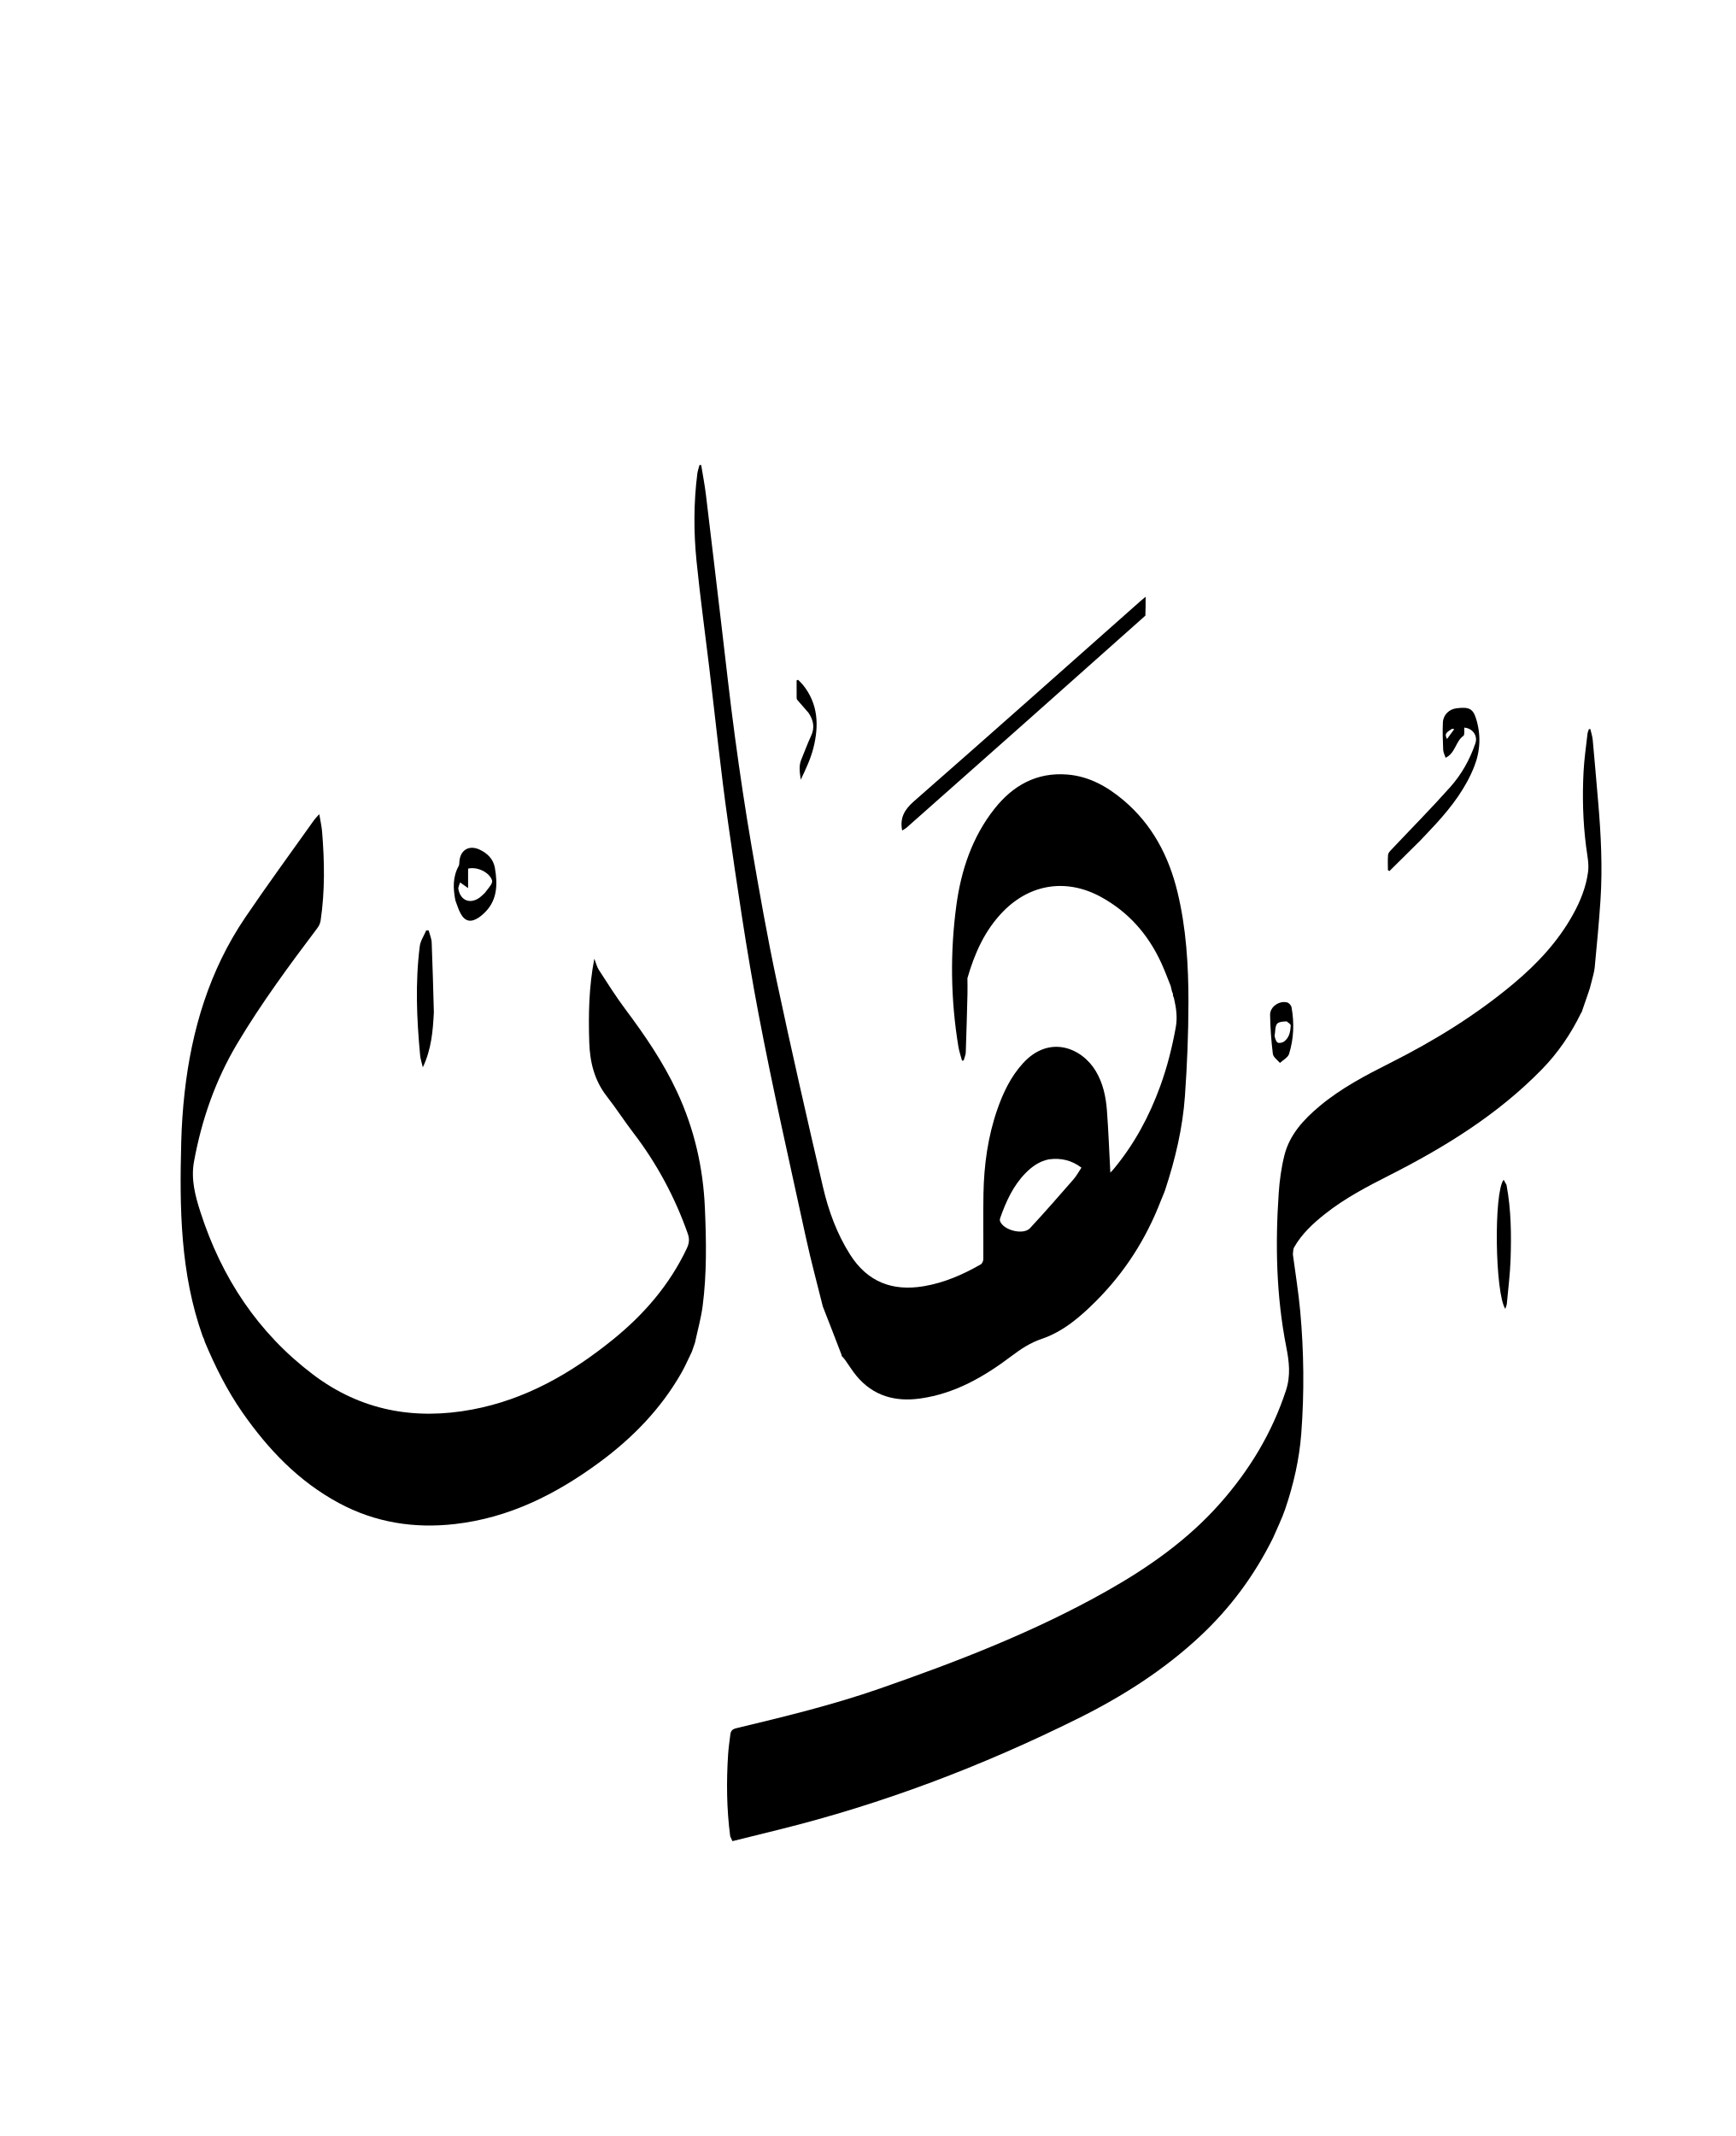
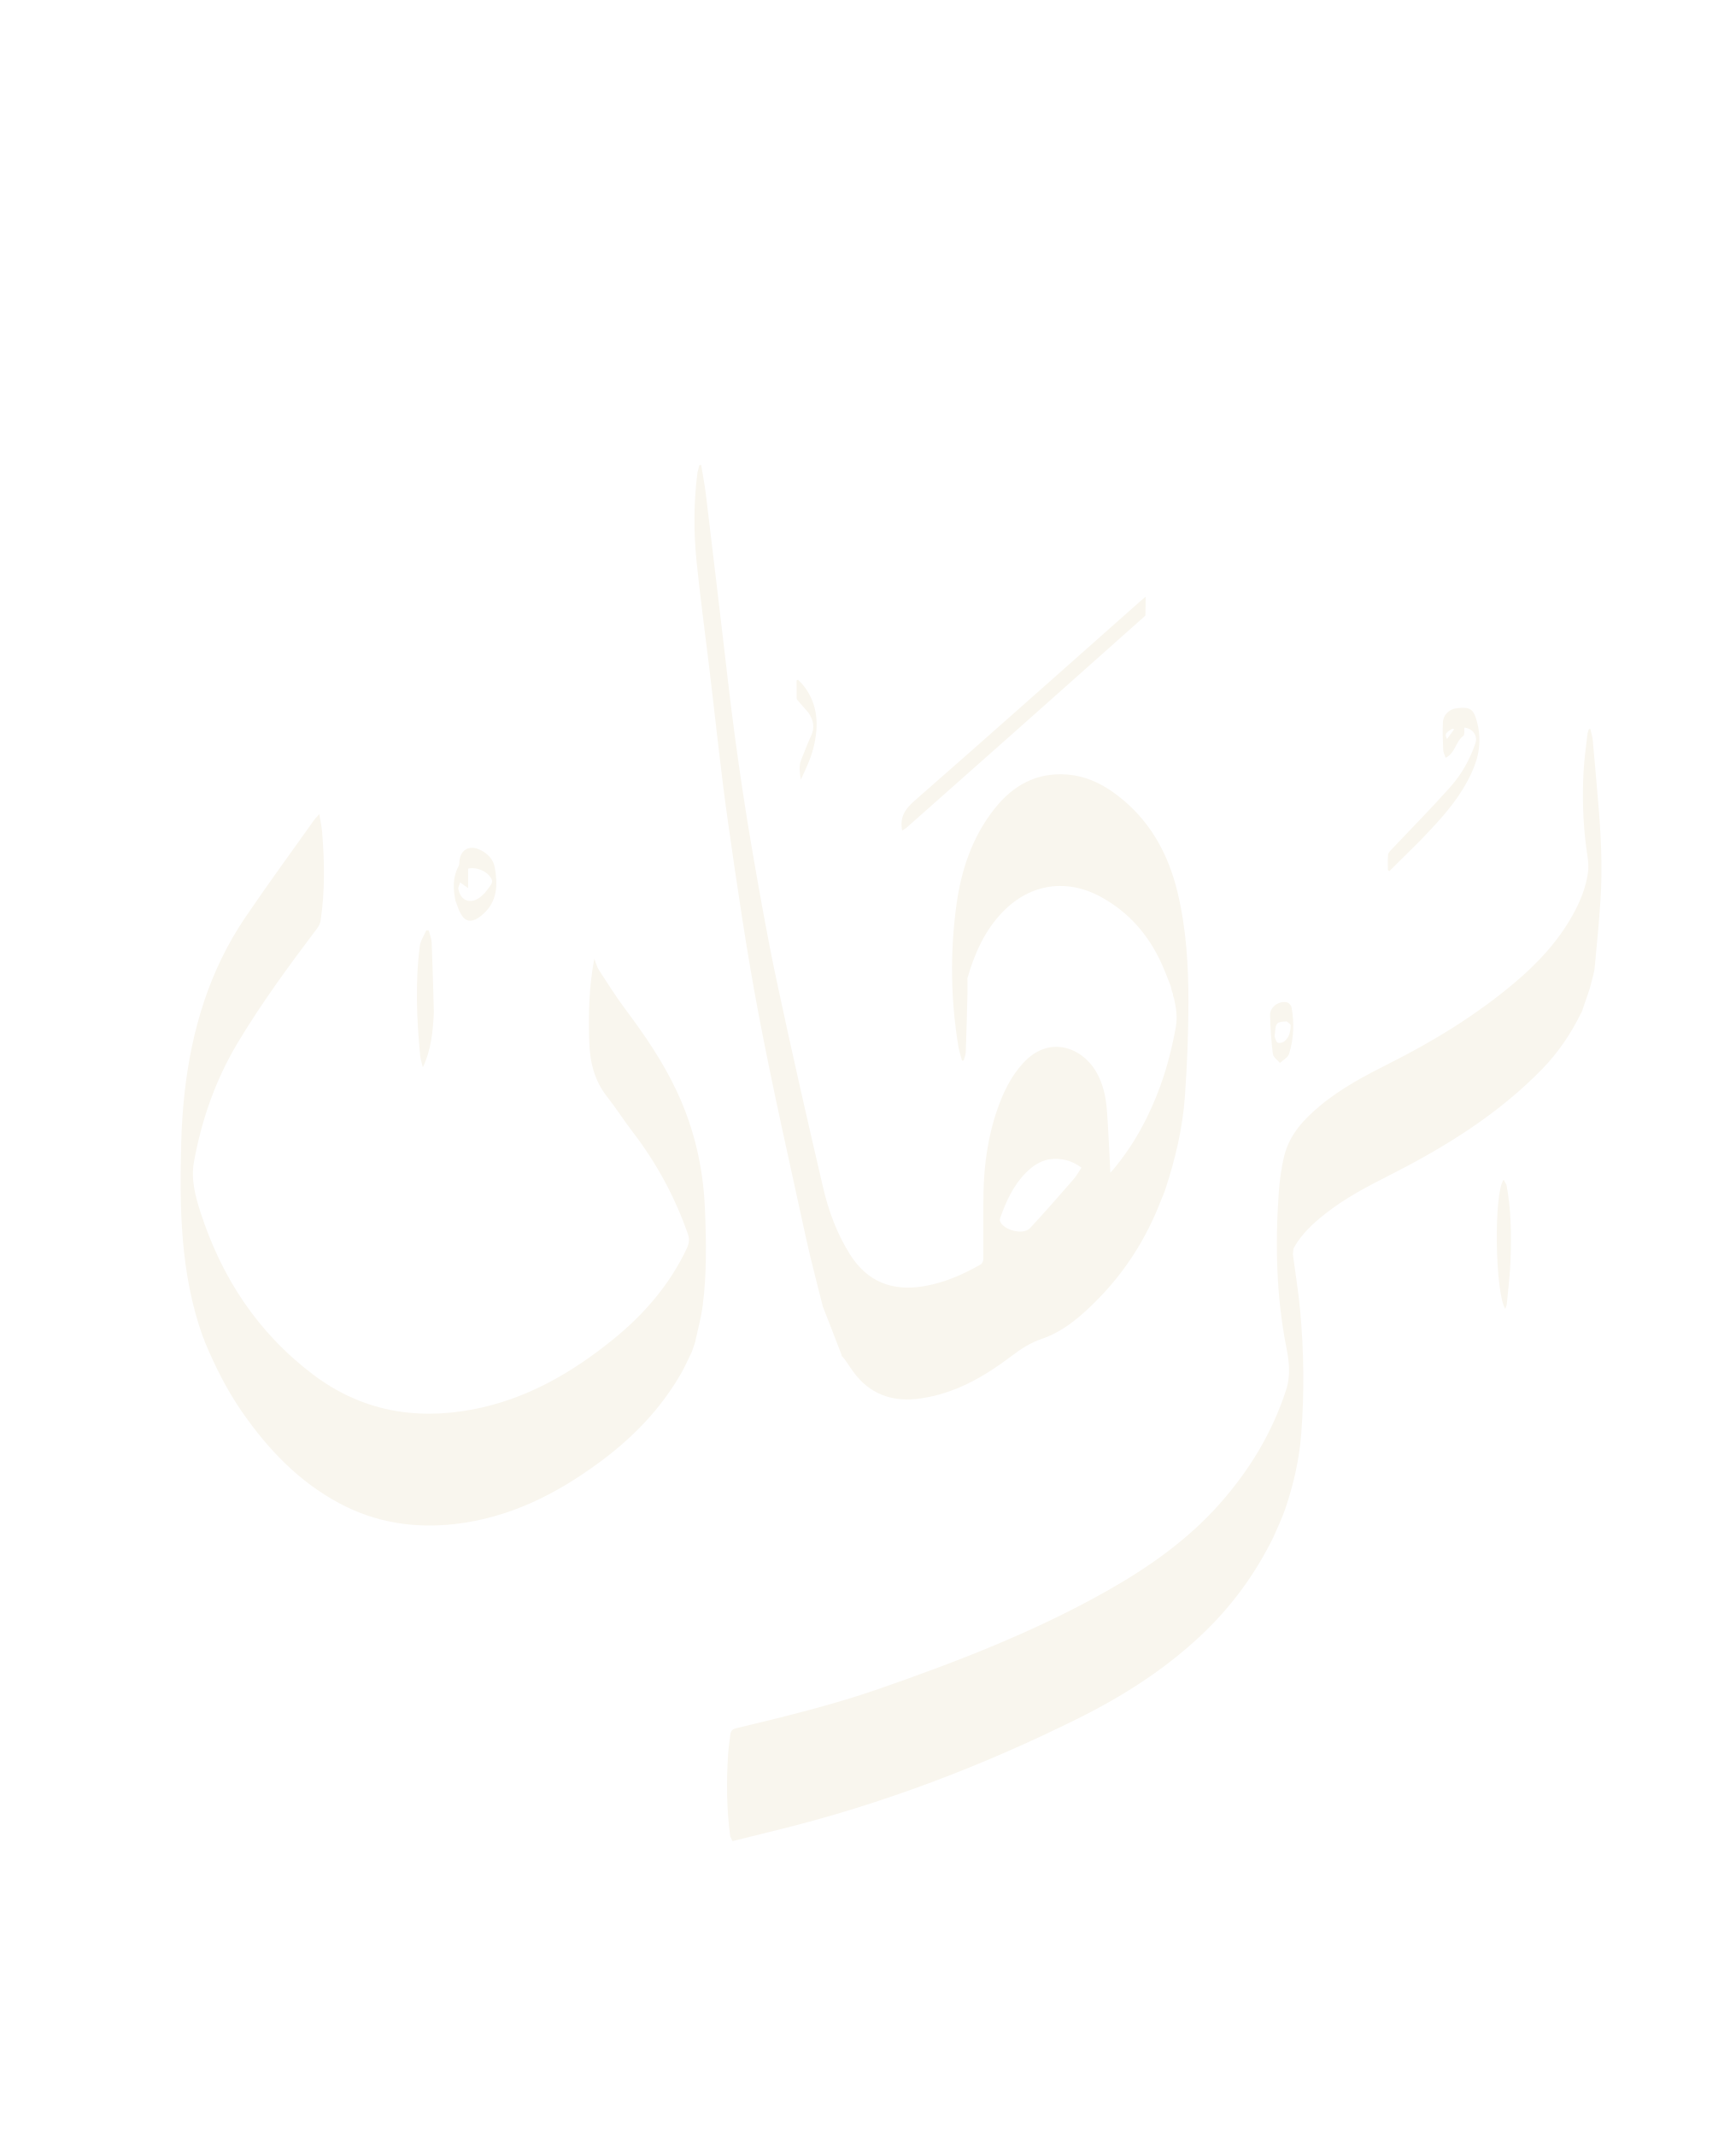
<svg xmlns="http://www.w3.org/2000/svg" version="1.1" id="Layer_1" x="0px" y="0px" width="100%" viewBox="0 0 1576 1939" enable-background="new 0 0 1576 1939" xml:space="preserve">
-   <path fill="#000000" opacity="1" stroke="none" d=" M1443.364,896.995   C1442.893,898.409 1442.422,899.823 1441.739,901.896   C1439.63,908.039 1437.733,913.523 1435.835,919.007   C1435.835,919.007 1435.712,919.088 1435.451,919.407   C1426.114,938.58 1414.438,955.707 1399.853,970.664   C1359.85,1011.685 1311.862,1041.313 1261.172,1066.999   C1240.995,1077.223 1220.972,1087.705 1203.134,1101.816   C1192.116,1110.532 1181.831,1119.985 1174.808,1132.372   C1173.815,1134.122 1174.062,1136.576 1173.736,1138.704   C1175.991,1155.824 1178.819,1172.892 1180.384,1190.075   C1183.753,1227.065 1184.168,1264.115 1181.364,1301.203   C1179.587,1324.709 1174.365,1347.427 1166.849,1369.637   C1163.885,1378.399 1159.709,1386.75 1155.807,1395.886   C1138.887,1430.098 1116.887,1459.751 1089.481,1485.341   C1056.603,1516.042 1019.005,1539.954 978.941,1559.864   C891.788,1603.174 801.273,1637.633 706.678,1661.005   C692.825,1664.428 678.976,1667.865 664.954,1671.337   C664.163,1669.66 663.543,1668.343 662.922,1667.026   C659.637,1642.16 659.392,1617.21 661.033,1592.226   C661.425,1586.256 662.343,1580.319 663.059,1574.371   C663.436,1571.236 664.985,1569.652 668.344,1568.847   C712.154,1558.334 755.97,1547.713 798.561,1532.892   C869.573,1508.182 939.635,1481.106 1005.296,1443.971   C1043.162,1422.556 1078.49,1397.636 1107.546,1364.821   C1134.294,1334.612 1154.81,1300.817 1167.466,1262.175   C1171.943,1248.501 1170.281,1235.727 1167.698,1222.549   C1158.657,1176.435 1157.669,1129.911 1160.86,1083.232   C1161.649,1071.695 1163.209,1060.045 1166.013,1048.848   C1170.737,1029.985 1183.462,1016.279 1197.979,1004.124   C1217.408,987.855 1239.656,976.201 1262.122,964.89   C1302.084,944.771 1340.014,921.471 1374.367,892.646   C1395.697,874.748 1414.508,854.627 1428.083,830.082   C1434.782,817.969 1439.964,805.076 1441.727,791.384   C1442.678,783.998 1440.931,776.199 1439.957,768.644   C1437.028,745.93 1436.433,723.129 1437.635,700.31   C1438.236,688.899 1439.919,677.542 1441.193,666.17   C1441.353,664.742 1442.007,663.37 1442.432,661.972   C1442.881,661.898 1443.33,661.824 1443.779,661.75   C1444.526,665.082 1445.642,668.379 1445.958,671.752   C1447.695,690.321 1449.236,708.909 1450.844,727.491   C1453.431,757.4 1454.96,787.355 1452.977,817.351   C1451.638,837.605 1449.678,857.822 1447.764,878.034   C1447.345,882.465 1445.946,886.803 1444.719,891.805   C1444.081,893.949 1443.722,895.472 1443.364,896.995  z" />
-   <path fill="#000000" opacity="1" stroke="none" d=" M764.068,1230.815   C764.068,1230.815 764.048,1230.391 763.978,1229.821   C758.27,1214.835 752.632,1200.419 746.994,1186.002   C741.859,1165.21 736.22,1144.527 731.68,1123.606   C716.982,1055.883 701.518,988.294 688.598,920.226   C677.717,862.896 669.293,805.068 661.053,747.279   C654.335,700.167 649.511,652.786 643.824,605.527   C639.966,573.468 635.58,541.463 632.342,509.342   C629.682,482.953 629.712,456.44 633.052,430.039   C633.391,427.359 634.357,424.759 635.033,422.122   C635.546,422.126 636.059,422.129 636.572,422.132   C638.019,431.1 639.764,440.03 640.861,449.04   C645.568,487.713 650.068,526.41 654.675,565.095   C658.809,599.809 662.575,634.573 667.259,669.213   C671.761,702.519 676.714,735.782 682.41,768.902   C689.373,809.387 696.486,849.879 705.027,890.051   C718.372,952.82 732.651,1015.398 747.218,1077.898   C752.198,1099.268 759.779,1119.929 771.645,1138.713   C787.361,1163.59 809.942,1172.389 838.491,1167.618   C857.137,1164.502 874.123,1157.084 890.365,1147.779   C891.648,1147.044 892.679,1144.7 892.691,1143.095   C892.836,1123.278 892.47,1103.454 892.832,1083.643   C893.309,1057.579 896.807,1031.867 905.388,1007.173   C910.685,991.929 917.593,977.372 928.719,965.174   C952.627,938.96 982.27,951.126 994.927,972.524   C1001.352,983.385 1003.958,995.451 1004.893,1007.762   C1006.319,1026.513 1006.994,1045.321 1008.007,1064.477   C1008.776,1063.658 1009.852,1062.622 1010.803,1061.482   C1029.65,1038.886 1043.348,1013.457 1053.372,985.831   C1059.689,968.421 1064.145,950.632 1067.434,932.461   C1069.02,923.701 1067.896,915.245 1065.781,906.116   C1065.405,904.98 1065.181,904.497 1064.958,904.015   C1064.951,903.552 1064.945,903.09 1064.804,902.043   C1064.438,900.974 1064.206,900.492 1063.975,900.009   C1063.648,898.564 1063.321,897.118 1062.783,894.973   C1059.809,887.548 1057.274,880.72 1054.245,874.117   C1042.47,848.445 1024.717,828.122 999.829,814.401   C968.796,797.293 935.688,801.996 910.855,827.249   C894.115,844.272 884.773,865.408 878.268,887.996   C878.292,892.637 878.436,897.282 878.32,901.92   C877.874,919.698 877.415,937.477 876.769,955.248   C876.678,957.74 875.523,960.193 874.861,962.664   C874.358,962.708 873.855,962.752 873.352,962.795   C872.242,958.578 870.783,954.418 870.075,950.133   C863.017,907.437 862.47,864.466 868.245,821.744   C872.524,790.093 882.562,759.853 902.793,734.234   C919.546,713.017 941.123,700.871 968.947,703.102   C988.59,704.676 1005.12,713.932 1019.862,726.358   C1045.898,748.305 1060.995,776.917 1068.92,809.557   C1076.905,842.442 1078.951,876.056 1078.922,909.692   C1078.897,938.132 1077.752,966.624 1075.737,994.996   C1073.672,1024.082 1066.924,1052.41 1057.798,1080.12   C1056.769,1083.244 1055.325,1086.232 1053.875,1089.944   C1040.402,1124.872 1020.963,1155.138 994.957,1181.152   C980.611,1195.503 965.191,1208.788 945.822,1215.354   C935.271,1218.93 926.789,1224.564 918.181,1231.067   C893.415,1249.775 866.886,1265.101 835.463,1269.516   C812.726,1272.712 792.771,1267.259 777.579,1249.036   C773.762,1244.458 770.67,1239.278 767.184,1234.418   C766.262,1233.133 765.113,1232.011 764.068,1230.815  M952.27,1052.4   C943.761,1054.073 937.026,1058.819 931.1,1064.839   C919.748,1076.369 913.323,1090.723 908.021,1105.685   C907.715,1106.551 907.578,1107.701 907.884,1108.525   C910.957,1116.831 929.038,1121.419 935.083,1114.91   C948.539,1100.421 961.533,1085.498 974.54,1070.599   C977.313,1067.423 979.34,1063.596 981.792,1059.948   C972.885,1053.293 963.479,1050.981 952.27,1052.4  z" />
-   <path fill="#000000" opacity="1" stroke="none" d=" M628.129,1226.996   C627.746,1227.777 627.363,1228.558 626.747,1229.919   C623.932,1235.687 621.589,1241.01 618.729,1246.04   C599.969,1279.046 574.052,1305.555 543.653,1327.865   C504.494,1356.606 462.113,1377.87 413.06,1383.475   C376.009,1387.709 340.704,1382.189 307.698,1364.446   C271.199,1344.826 243.465,1315.747 220.051,1282.138   C206.115,1262.133 195.314,1240.451 185.911,1218.03   C185.767,1217.479 185.624,1216.928 185.262,1215.853   C184.693,1214.553 184.342,1213.778 183.991,1213.003   C163.625,1155.836 162.954,1096.463 164.529,1036.891   C164.925,1021.916 165.923,1006.91 167.582,992.023   C173.951,934.862 190.109,880.889 222.636,832.858   C242.882,802.963 264.266,773.838 285.171,744.389   C286.21,742.924 287.544,741.67 289.861,739.053   C290.863,745.177 292.007,750.065 292.415,755.014   C294.637,781.971 295.067,808.924 291.058,835.773   C290.711,838.098 289.572,840.54 288.146,842.433   C262.593,876.339 237.393,910.454 215.576,946.985   C195.63,980.383 183.102,1016.312 176.128,1054.416   C173.189,1070.471 177.219,1085.566 182.013,1100.422   C201.179,1159.802 234.121,1209.889 284.192,1247.759   C327.391,1280.432 376.177,1289.42 428.865,1279.502   C477.248,1270.394 518.475,1246.678 556.214,1216.197   C584.53,1193.325 607.924,1166.337 623.582,1133.114   C625.668,1128.688 626.106,1124.733 624.392,1119.873   C612.677,1086.651 596.232,1056.067 574.801,1028.096   C566.603,1017.397 559.306,1006.002 551.009,995.385   C539.607,980.795 535.527,964.217 534.947,946.077   C534.146,921.027 534.579,896.115 539.546,870.276   C541.135,874.279 541.909,877.748 543.724,880.54   C551.518,892.535 559.144,904.686 567.705,916.127   C585.484,939.891 602.134,964.199 614.733,991.279   C630.356,1024.859 638.378,1060.015 639.944,1096.84   C641.204,1126.502 641.743,1156.174 637.88,1185.677   C636.444,1196.651 633.393,1207.413 630.908,1218.951   C629.868,1222.086 628.998,1224.541 628.129,1226.996  z" />
-   <path fill="#000000" opacity="1" stroke="none" d=" M819.027,753.921   C816.81,742.774 820.844,735.144 829.639,727.448   C898.468,667.228 966.764,606.398 1035.228,545.762   C1036.574,544.57 1037.974,543.44 1040.047,541.692   C1040.047,547.736 1040.047,552.963 1039.829,558.846   C967.432,623.44 895.255,687.38 823.053,751.292   C821.866,752.343 820.376,753.052 819.027,753.921  z" />
-   <path fill="#000000" opacity="1" stroke="none" d=" M1289.198,763.198   C1279.771,772.538 1270.589,781.623 1261.407,790.708   C1260.942,790.446 1260.478,790.183 1260.013,789.921   C1260.013,785.235 1259.728,780.521 1260.164,775.876   C1260.321,774.198 1262.022,772.507 1263.332,771.117   C1281.138,752.225 1299.427,733.766 1316.682,714.386   C1326.867,702.947 1334.415,689.477 1339.406,674.814   C1341.756,667.907 1337.05,661.181 1329.396,660.5   C1329.147,663.084 1329.871,667.05 1328.484,668.031   C1321.4,673.041 1321.353,683.513 1312.393,687.909   C1311.547,685.263 1310.286,683.017 1310.192,680.723   C1309.849,672.43 1309.513,664.101 1309.919,655.822   C1310.265,648.796 1315.634,643.768 1322.315,642.953   C1333.384,641.603 1337.12,643.137 1339.951,652.09   C1344.558,666.657 1344.017,681.374 1338.455,695.601   C1330.771,715.258 1318.198,731.796 1304.153,747.284   C1299.343,752.589 1294.351,757.728 1289.198,763.198  M1318.264,661.6   C1312.216,665.272 1311.442,666.524 1313.672,670.835   C1316.02,667.631 1318.087,664.811 1320.154,661.99   C1319.746,661.738 1319.339,661.486 1318.264,661.6  z" />
-   <path fill="#000000" opacity="1" stroke="none" d=" M393.879,918.927   C393,935.874 391.72,952.249 383.863,968.888   C382.846,964.505 381.721,961.326 381.414,958.069   C378.3,925.036 376.903,891.961 381.088,858.935   C381.717,853.977 384.945,849.347 386.971,844.566   C387.709,844.604 388.446,844.642 389.183,844.68   C390.128,848.323 391.754,851.938 391.905,855.613   C392.765,876.547 393.273,897.495 393.879,918.927  z" />
-   <path fill="#000000" opacity="1" stroke="none" d=" M413.442,817.497   C411.255,806.456 410.931,795.999 416.426,786.081   C417.021,785.009 416.971,783.531 417.053,782.23   C417.721,771.697 425.788,766.741 435.48,771.286   C442.544,774.598 447.929,779.884 449.291,787.859   C451.923,803.277 451.607,818.135 438.694,829.687   C437.338,830.901 435.93,832.09 434.407,833.076   C427.432,837.595 422.199,836.542 418.215,829.372   C416.226,825.792 415.103,821.73 413.442,817.497  M440.115,810.611   C442.022,808.11 444.07,805.699 445.767,803.064   C446.481,801.956 447.053,800.166 446.666,799.036   C444.207,791.84 433.256,786.507 424.964,788.512   C424.964,793.877 424.964,799.343 424.964,806.184   C421.916,804.029 420.041,802.703 417.684,801.037   C417.094,803.205 415.797,805.33 416.14,807.145   C418.13,817.668 426.916,821.022 435.521,814.735   C436.985,813.665 438.256,812.331 440.115,810.611  z" />
-   <path fill="#000000" opacity="1" stroke="none" d=" M1367.682,1075.639   C1371.913,1098.234 1372.135,1120.713 1371.374,1143.174   C1370.919,1156.6 1369.215,1169.986 1367.984,1183.382   C1367.843,1184.913 1367.123,1186.391 1366.583,1188.186   C1357.201,1173.847 1355.986,1082.244 1365.085,1070.94   C1365.961,1072.491 1366.748,1073.886 1367.682,1075.639  z" />
-   <path fill="#000000" opacity="1" stroke="none" d=" M1161.983,964.874   C1159.501,962.143 1155.912,959.582 1155.55,956.625   C1154.114,944.91 1153.25,933.078 1153.046,921.274   C1152.918,913.921 1161.421,908.08 1168.59,910.002   C1170.208,910.436 1172.187,912.667 1172.497,914.347   C1175.125,928.594 1174.565,942.854 1170.285,956.66   C1169.28,959.902 1165.085,962.154 1161.983,964.874  M1168.093,927.195   C1159.26,927.474 1158.038,928.643 1157.551,937.223   C1157.476,938.547 1156.945,939.973 1157.286,941.163   C1157.838,943.086 1158.498,945.71 1159.929,946.444   C1161.36,947.178 1164.231,946.554 1165.709,945.479   C1170.561,941.95 1171.498,936.394 1171.751,930.874   C1171.802,929.751 1169.891,928.538 1168.093,927.195  z" />
-   <path fill="#000000" opacity="1" stroke="none" d=" M734.04,647.111   C730.599,643.06 727.296,639.359 724.042,635.615   C723.626,635.137 723.232,634.44 723.225,633.84   C723.163,628.448 723.189,623.055 723.189,617.662   C723.646,617.476 724.103,617.289 724.56,617.102   C726.065,618.678 727.698,620.152 729.056,621.845   C742.942,639.163 743.526,658.902 738.409,679.131   C735.913,689 731.421,698.364 726.968,707.788   C726.159,701.616 724.916,695.607 727.414,689.631   C730.42,682.438 733.018,675.058 736.329,668.012   C739.836,660.548 738.556,653.922 734.04,647.111  z" />
+   <path fill="#F9F6EE" opacity="1" stroke="none" d=" M1443.364,896.995   C1442.893,898.409 1442.422,899.823 1441.739,901.896   C1439.63,908.039 1437.733,913.523 1435.835,919.007   C1435.835,919.007 1435.712,919.088 1435.451,919.407   C1426.114,938.58 1414.438,955.707 1399.853,970.664   C1359.85,1011.685 1311.862,1041.313 1261.172,1066.999   C1240.995,1077.223 1220.972,1087.705 1203.134,1101.816   C1192.116,1110.532 1181.831,1119.985 1174.808,1132.372   C1173.815,1134.122 1174.062,1136.576 1173.736,1138.704   C1175.991,1155.824 1178.819,1172.892 1180.384,1190.075   C1183.753,1227.065 1184.168,1264.115 1181.364,1301.203   C1179.587,1324.709 1174.365,1347.427 1166.849,1369.637   C1163.885,1378.399 1159.709,1386.75 1155.807,1395.886   C1138.887,1430.098 1116.887,1459.751 1089.481,1485.341   C1056.603,1516.042 1019.005,1539.954 978.941,1559.864   C891.788,1603.174 801.273,1637.633 706.678,1661.005   C692.825,1664.428 678.976,1667.865 664.954,1671.337   C664.163,1669.66 663.543,1668.343 662.922,1667.026   C659.637,1642.16 659.392,1617.21 661.033,1592.226   C661.425,1586.256 662.343,1580.319 663.059,1574.371   C663.436,1571.236 664.985,1569.652 668.344,1568.847   C712.154,1558.334 755.97,1547.713 798.561,1532.892   C869.573,1508.182 939.635,1481.106 1005.296,1443.971   C1043.162,1422.556 1078.49,1397.636 1107.546,1364.821   C1134.294,1334.612 1154.81,1300.817 1167.466,1262.175   C1171.943,1248.501 1170.281,1235.727 1167.698,1222.549   C1158.657,1176.435 1157.669,1129.911 1160.86,1083.232   C1161.649,1071.695 1163.209,1060.045 1166.013,1048.848   C1170.737,1029.985 1183.462,1016.279 1197.979,1004.124   C1217.408,987.855 1239.656,976.201 1262.122,964.89   C1302.084,944.771 1340.014,921.471 1374.367,892.646   C1395.697,874.748 1414.508,854.627 1428.083,830.082   C1434.782,817.969 1439.964,805.076 1441.727,791.384   C1442.678,783.998 1440.931,776.199 1439.957,768.644   C1437.028,745.93 1436.433,723.129 1437.635,700.31   C1438.236,688.899 1439.919,677.542 1441.193,666.17   C1441.353,664.742 1442.007,663.37 1442.432,661.972   C1442.881,661.898 1443.33,661.824 1443.779,661.75   C1444.526,665.082 1445.642,668.379 1445.958,671.752   C1447.695,690.321 1449.236,708.909 1450.844,727.491   C1453.431,757.4 1454.96,787.355 1452.977,817.351   C1451.638,837.605 1449.678,857.822 1447.764,878.034   C1447.345,882.465 1445.946,886.803 1444.719,891.805   C1444.081,893.949 1443.722,895.472 1443.364,896.995  z" />
+   <path fill="#F9F6EE" opacity="1" stroke="none" d=" M764.068,1230.815   C764.068,1230.815 764.048,1230.391 763.978,1229.821   C758.27,1214.835 752.632,1200.419 746.994,1186.002   C741.859,1165.21 736.22,1144.527 731.68,1123.606   C716.982,1055.883 701.518,988.294 688.598,920.226   C677.717,862.896 669.293,805.068 661.053,747.279   C654.335,700.167 649.511,652.786 643.824,605.527   C639.966,573.468 635.58,541.463 632.342,509.342   C629.682,482.953 629.712,456.44 633.052,430.039   C633.391,427.359 634.357,424.759 635.033,422.122   C635.546,422.126 636.059,422.129 636.572,422.132   C638.019,431.1 639.764,440.03 640.861,449.04   C645.568,487.713 650.068,526.41 654.675,565.095   C658.809,599.809 662.575,634.573 667.259,669.213   C671.761,702.519 676.714,735.782 682.41,768.902   C689.373,809.387 696.486,849.879 705.027,890.051   C718.372,952.82 732.651,1015.398 747.218,1077.898   C752.198,1099.268 759.779,1119.929 771.645,1138.713   C787.361,1163.59 809.942,1172.389 838.491,1167.618   C857.137,1164.502 874.123,1157.084 890.365,1147.779   C891.648,1147.044 892.679,1144.7 892.691,1143.095   C892.836,1123.278 892.47,1103.454 892.832,1083.643   C893.309,1057.579 896.807,1031.867 905.388,1007.173   C910.685,991.929 917.593,977.372 928.719,965.174   C952.627,938.96 982.27,951.126 994.927,972.524   C1001.352,983.385 1003.958,995.451 1004.893,1007.762   C1006.319,1026.513 1006.994,1045.321 1008.007,1064.477   C1008.776,1063.658 1009.852,1062.622 1010.803,1061.482   C1029.65,1038.886 1043.348,1013.457 1053.372,985.831   C1059.689,968.421 1064.145,950.632 1067.434,932.461   C1069.02,923.701 1067.896,915.245 1065.781,906.116   C1065.405,904.98 1065.181,904.497 1064.958,904.015   C1064.951,903.552 1064.945,903.09 1064.804,902.043   C1064.438,900.974 1064.206,900.492 1063.975,900.009   C1063.648,898.564 1063.321,897.118 1062.783,894.973   C1059.809,887.548 1057.274,880.72 1054.245,874.117   C1042.47,848.445 1024.717,828.122 999.829,814.401   C968.796,797.293 935.688,801.996 910.855,827.249   C894.115,844.272 884.773,865.408 878.268,887.996   C878.292,892.637 878.436,897.282 878.32,901.92   C877.874,919.698 877.415,937.477 876.769,955.248   C876.678,957.74 875.523,960.193 874.861,962.664   C874.358,962.708 873.855,962.752 873.352,962.795   C872.242,958.578 870.783,954.418 870.075,950.133   C863.017,907.437 862.47,864.466 868.245,821.744   C872.524,790.093 882.562,759.853 902.793,734.234   C919.546,713.017 941.123,700.871 968.947,703.102   C988.59,704.676 1005.12,713.932 1019.862,726.358   C1045.898,748.305 1060.995,776.917 1068.92,809.557   C1076.905,842.442 1078.951,876.056 1078.922,909.692   C1078.897,938.132 1077.752,966.624 1075.737,994.996   C1073.672,1024.082 1066.924,1052.41 1057.798,1080.12   C1056.769,1083.244 1055.325,1086.232 1053.875,1089.944   C1040.402,1124.872 1020.963,1155.138 994.957,1181.152   C980.611,1195.503 965.191,1208.788 945.822,1215.354   C935.271,1218.93 926.789,1224.564 918.181,1231.067   C893.415,1249.775 866.886,1265.101 835.463,1269.516   C812.726,1272.712 792.771,1267.259 777.579,1249.036   C773.762,1244.458 770.67,1239.278 767.184,1234.418   C766.262,1233.133 765.113,1232.011 764.068,1230.815  M952.27,1052.4   C943.761,1054.073 937.026,1058.819 931.1,1064.839   C919.748,1076.369 913.323,1090.723 908.021,1105.685   C907.715,1106.551 907.578,1107.701 907.884,1108.525   C910.957,1116.831 929.038,1121.419 935.083,1114.91   C948.539,1100.421 961.533,1085.498 974.54,1070.599   C977.313,1067.423 979.34,1063.596 981.792,1059.948   C972.885,1053.293 963.479,1050.981 952.27,1052.4  z" />
+   <path fill="#F9F6EE" opacity="1" stroke="none" d=" M628.129,1226.996   C627.746,1227.777 627.363,1228.558 626.747,1229.919   C623.932,1235.687 621.589,1241.01 618.729,1246.04   C599.969,1279.046 574.052,1305.555 543.653,1327.865   C504.494,1356.606 462.113,1377.87 413.06,1383.475   C376.009,1387.709 340.704,1382.189 307.698,1364.446   C271.199,1344.826 243.465,1315.747 220.051,1282.138   C206.115,1262.133 195.314,1240.451 185.911,1218.03   C185.767,1217.479 185.624,1216.928 185.262,1215.853   C184.693,1214.553 184.342,1213.778 183.991,1213.003   C163.625,1155.836 162.954,1096.463 164.529,1036.891   C164.925,1021.916 165.923,1006.91 167.582,992.023   C173.951,934.862 190.109,880.889 222.636,832.858   C242.882,802.963 264.266,773.838 285.171,744.389   C286.21,742.924 287.544,741.67 289.861,739.053   C290.863,745.177 292.007,750.065 292.415,755.014   C294.637,781.971 295.067,808.924 291.058,835.773   C290.711,838.098 289.572,840.54 288.146,842.433   C262.593,876.339 237.393,910.454 215.576,946.985   C195.63,980.383 183.102,1016.312 176.128,1054.416   C173.189,1070.471 177.219,1085.566 182.013,1100.422   C201.179,1159.802 234.121,1209.889 284.192,1247.759   C327.391,1280.432 376.177,1289.42 428.865,1279.502   C477.248,1270.394 518.475,1246.678 556.214,1216.197   C584.53,1193.325 607.924,1166.337 623.582,1133.114   C625.668,1128.688 626.106,1124.733 624.392,1119.873   C612.677,1086.651 596.232,1056.067 574.801,1028.096   C566.603,1017.397 559.306,1006.002 551.009,995.385   C539.607,980.795 535.527,964.217 534.947,946.077   C534.146,921.027 534.579,896.115 539.546,870.276   C541.135,874.279 541.909,877.748 543.724,880.54   C551.518,892.535 559.144,904.686 567.705,916.127   C585.484,939.891 602.134,964.199 614.733,991.279   C630.356,1024.859 638.378,1060.015 639.944,1096.84   C641.204,1126.502 641.743,1156.174 637.88,1185.677   C636.444,1196.651 633.393,1207.413 630.908,1218.951   C629.868,1222.086 628.998,1224.541 628.129,1226.996  z" />
+   <path fill="#F9F6EE" opacity="1" stroke="none" d=" M819.027,753.921   C816.81,742.774 820.844,735.144 829.639,727.448   C898.468,667.228 966.764,606.398 1035.228,545.762   C1036.574,544.57 1037.974,543.44 1040.047,541.692   C1040.047,547.736 1040.047,552.963 1039.829,558.846   C967.432,623.44 895.255,687.38 823.053,751.292   C821.866,752.343 820.376,753.052 819.027,753.921  z" />
+   <path fill="#F9F6EE" opacity="1" stroke="none" d=" M1289.198,763.198   C1279.771,772.538 1270.589,781.623 1261.407,790.708   C1260.942,790.446 1260.478,790.183 1260.013,789.921   C1260.013,785.235 1259.728,780.521 1260.164,775.876   C1260.321,774.198 1262.022,772.507 1263.332,771.117   C1281.138,752.225 1299.427,733.766 1316.682,714.386   C1326.867,702.947 1334.415,689.477 1339.406,674.814   C1341.756,667.907 1337.05,661.181 1329.396,660.5   C1329.147,663.084 1329.871,667.05 1328.484,668.031   C1321.4,673.041 1321.353,683.513 1312.393,687.909   C1311.547,685.263 1310.286,683.017 1310.192,680.723   C1309.849,672.43 1309.513,664.101 1309.919,655.822   C1310.265,648.796 1315.634,643.768 1322.315,642.953   C1333.384,641.603 1337.12,643.137 1339.951,652.09   C1344.558,666.657 1344.017,681.374 1338.455,695.601   C1330.771,715.258 1318.198,731.796 1304.153,747.284   C1299.343,752.589 1294.351,757.728 1289.198,763.198  M1318.264,661.6   C1312.216,665.272 1311.442,666.524 1313.672,670.835   C1316.02,667.631 1318.087,664.811 1320.154,661.99   C1319.746,661.738 1319.339,661.486 1318.264,661.6  z" />
+   <path fill="#F9F6EE" opacity="1" stroke="none" d=" M393.879,918.927   C393,935.874 391.72,952.249 383.863,968.888   C382.846,964.505 381.721,961.326 381.414,958.069   C378.3,925.036 376.903,891.961 381.088,858.935   C381.717,853.977 384.945,849.347 386.971,844.566   C387.709,844.604 388.446,844.642 389.183,844.68   C390.128,848.323 391.754,851.938 391.905,855.613   C392.765,876.547 393.273,897.495 393.879,918.927  z" />
+   <path fill="#F9F6EE" opacity="1" stroke="none" d=" M413.442,817.497   C411.255,806.456 410.931,795.999 416.426,786.081   C417.021,785.009 416.971,783.531 417.053,782.23   C417.721,771.697 425.788,766.741 435.48,771.286   C442.544,774.598 447.929,779.884 449.291,787.859   C451.923,803.277 451.607,818.135 438.694,829.687   C437.338,830.901 435.93,832.09 434.407,833.076   C427.432,837.595 422.199,836.542 418.215,829.372   C416.226,825.792 415.103,821.73 413.442,817.497  M440.115,810.611   C442.022,808.11 444.07,805.699 445.767,803.064   C446.481,801.956 447.053,800.166 446.666,799.036   C444.207,791.84 433.256,786.507 424.964,788.512   C424.964,793.877 424.964,799.343 424.964,806.184   C421.916,804.029 420.041,802.703 417.684,801.037   C417.094,803.205 415.797,805.33 416.14,807.145   C418.13,817.668 426.916,821.022 435.521,814.735   C436.985,813.665 438.256,812.331 440.115,810.611  z" />
+   <path fill="#F9F6EE" opacity="1" stroke="none" d=" M1367.682,1075.639   C1371.913,1098.234 1372.135,1120.713 1371.374,1143.174   C1370.919,1156.6 1369.215,1169.986 1367.984,1183.382   C1367.843,1184.913 1367.123,1186.391 1366.583,1188.186   C1357.201,1173.847 1355.986,1082.244 1365.085,1070.94   C1365.961,1072.491 1366.748,1073.886 1367.682,1075.639  z" />
+   <path fill="#F9F6EE" opacity="1" stroke="none" d=" M1161.983,964.874   C1159.501,962.143 1155.912,959.582 1155.55,956.625   C1154.114,944.91 1153.25,933.078 1153.046,921.274   C1152.918,913.921 1161.421,908.08 1168.59,910.002   C1170.208,910.436 1172.187,912.667 1172.497,914.347   C1175.125,928.594 1174.565,942.854 1170.285,956.66   C1169.28,959.902 1165.085,962.154 1161.983,964.874  M1168.093,927.195   C1159.26,927.474 1158.038,928.643 1157.551,937.223   C1157.476,938.547 1156.945,939.973 1157.286,941.163   C1157.838,943.086 1158.498,945.71 1159.929,946.444   C1161.36,947.178 1164.231,946.554 1165.709,945.479   C1170.561,941.95 1171.498,936.394 1171.751,930.874   C1171.802,929.751 1169.891,928.538 1168.093,927.195  z" />
+   <path fill="#F9F6EE" opacity="1" stroke="none" d=" M734.04,647.111   C730.599,643.06 727.296,639.359 724.042,635.615   C723.626,635.137 723.232,634.44 723.225,633.84   C723.163,628.448 723.189,623.055 723.189,617.662   C723.646,617.476 724.103,617.289 724.56,617.102   C726.065,618.678 727.698,620.152 729.056,621.845   C742.942,639.163 743.526,658.902 738.409,679.131   C735.913,689 731.421,698.364 726.968,707.788   C726.159,701.616 724.916,695.607 727.414,689.631   C730.42,682.438 733.018,675.058 736.329,668.012   C739.836,660.548 738.556,653.922 734.04,647.111  z" />
</svg>
